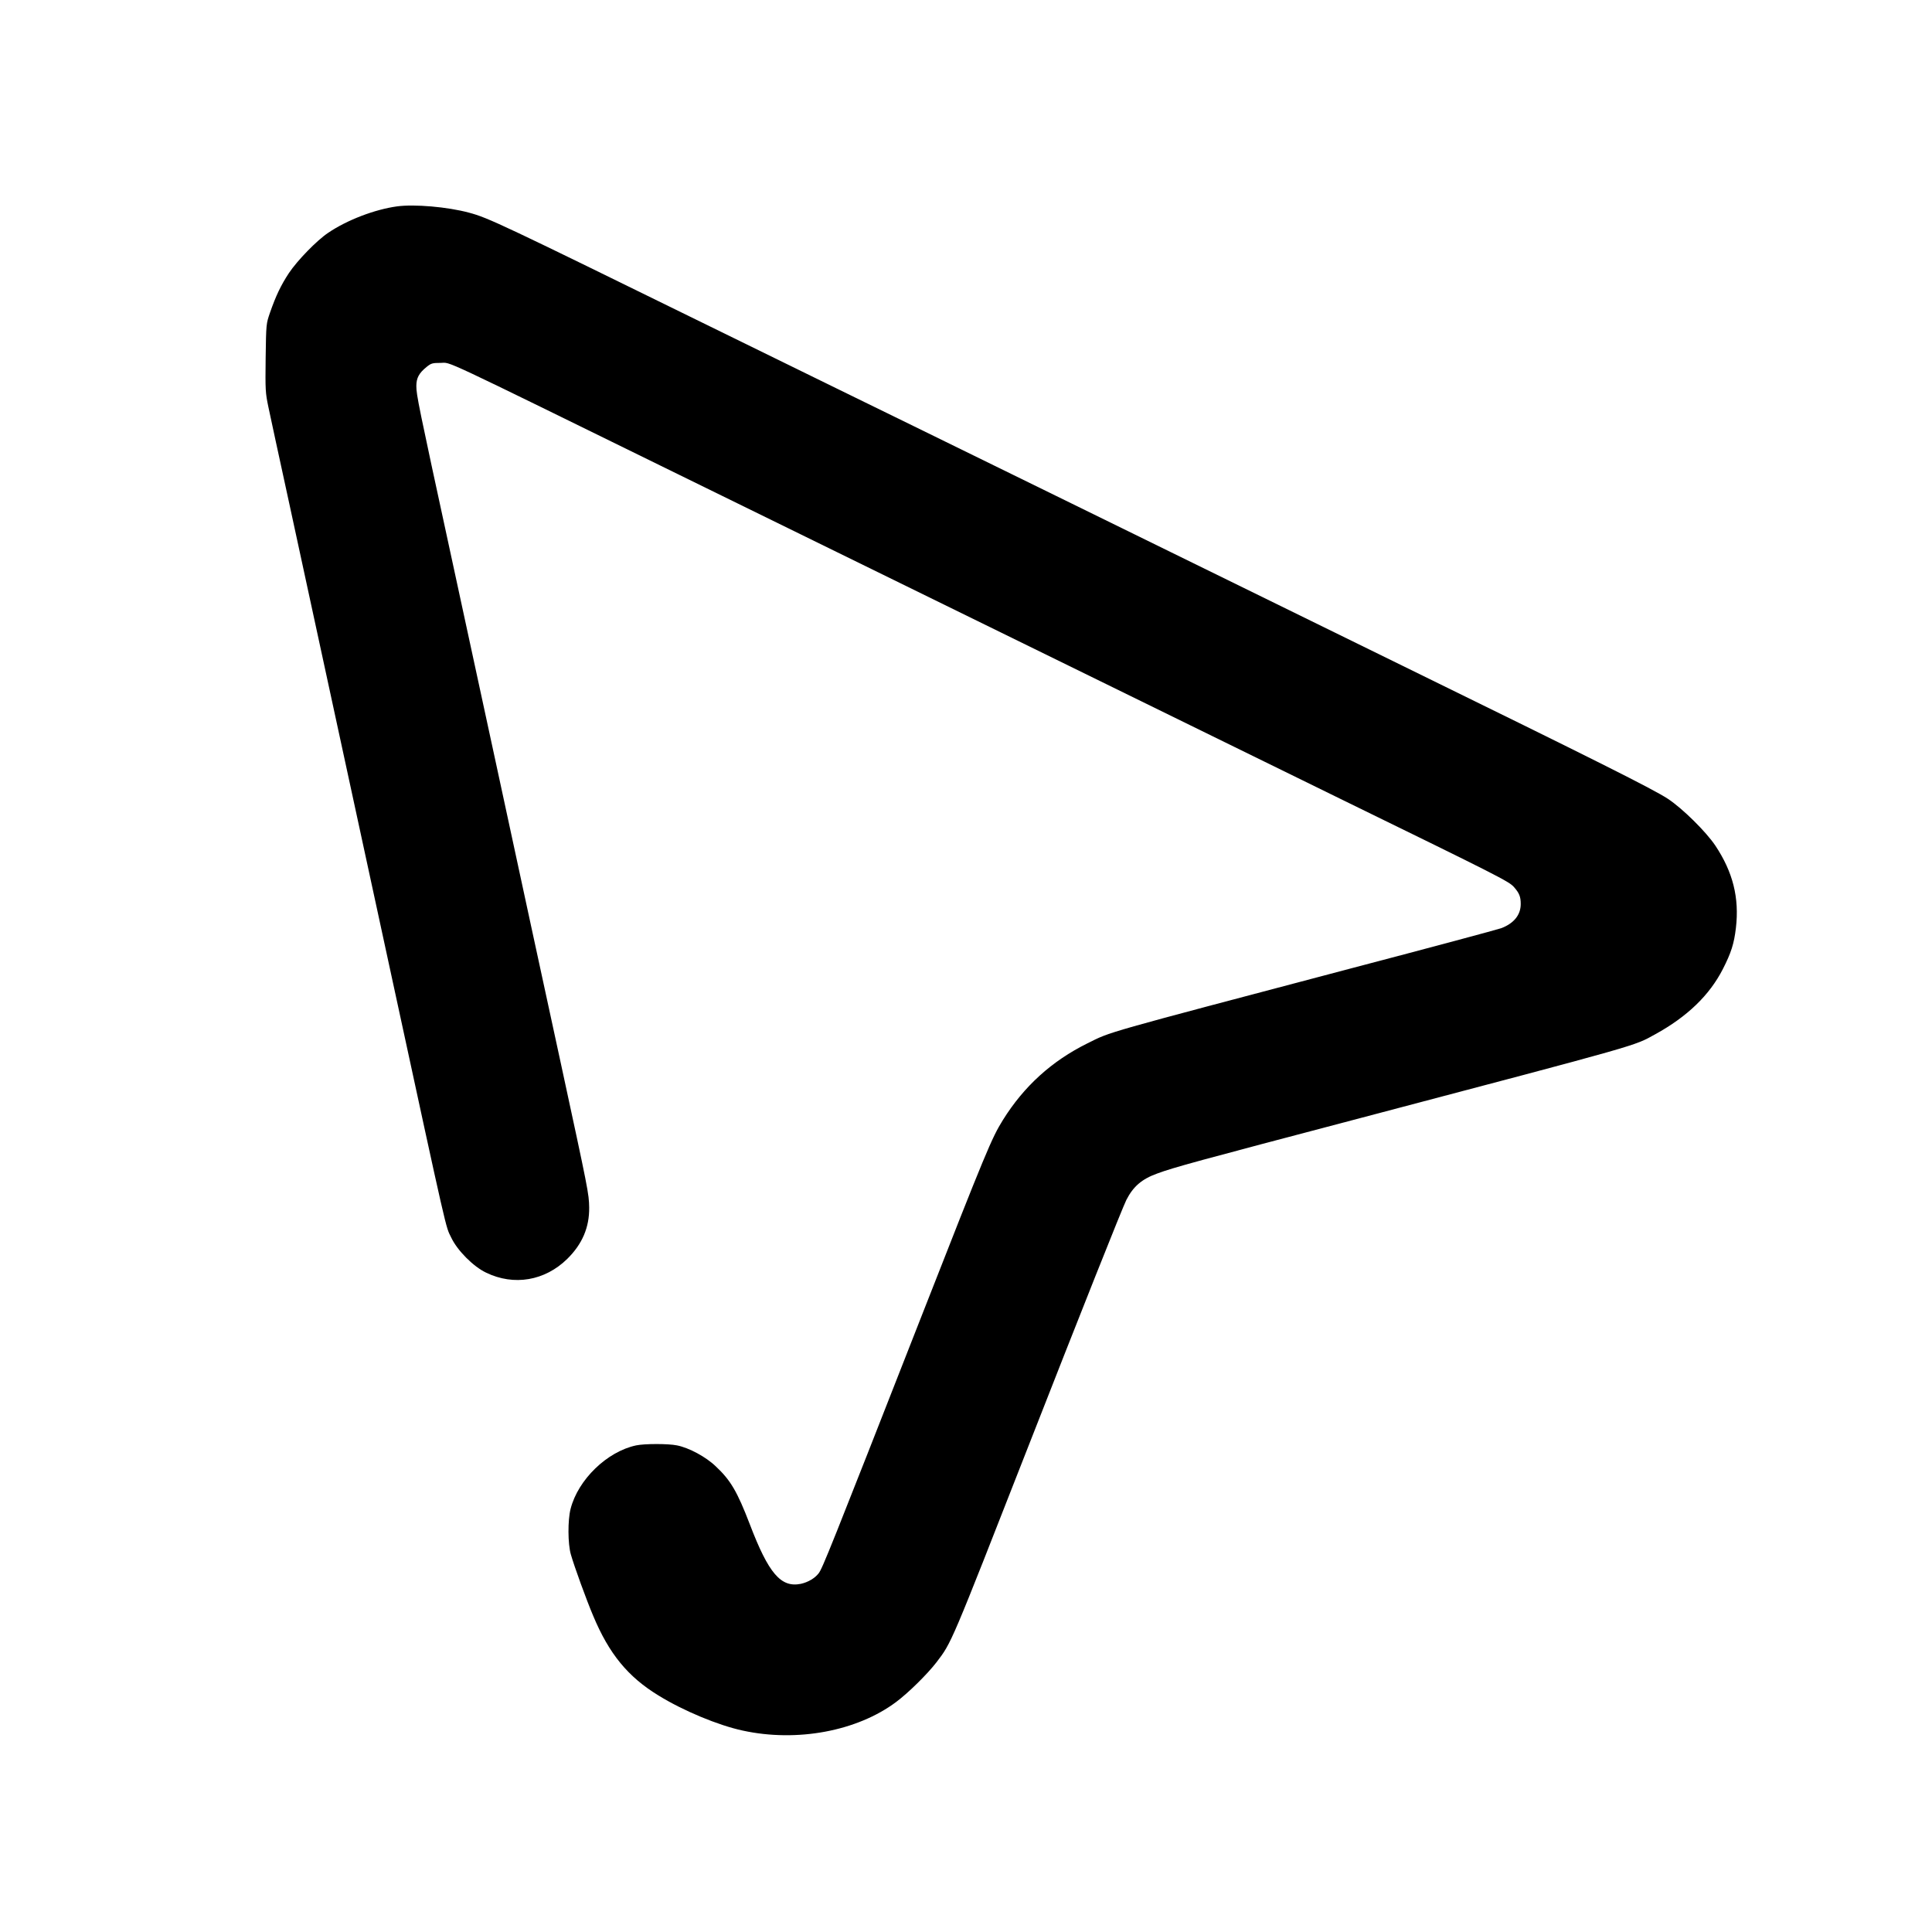
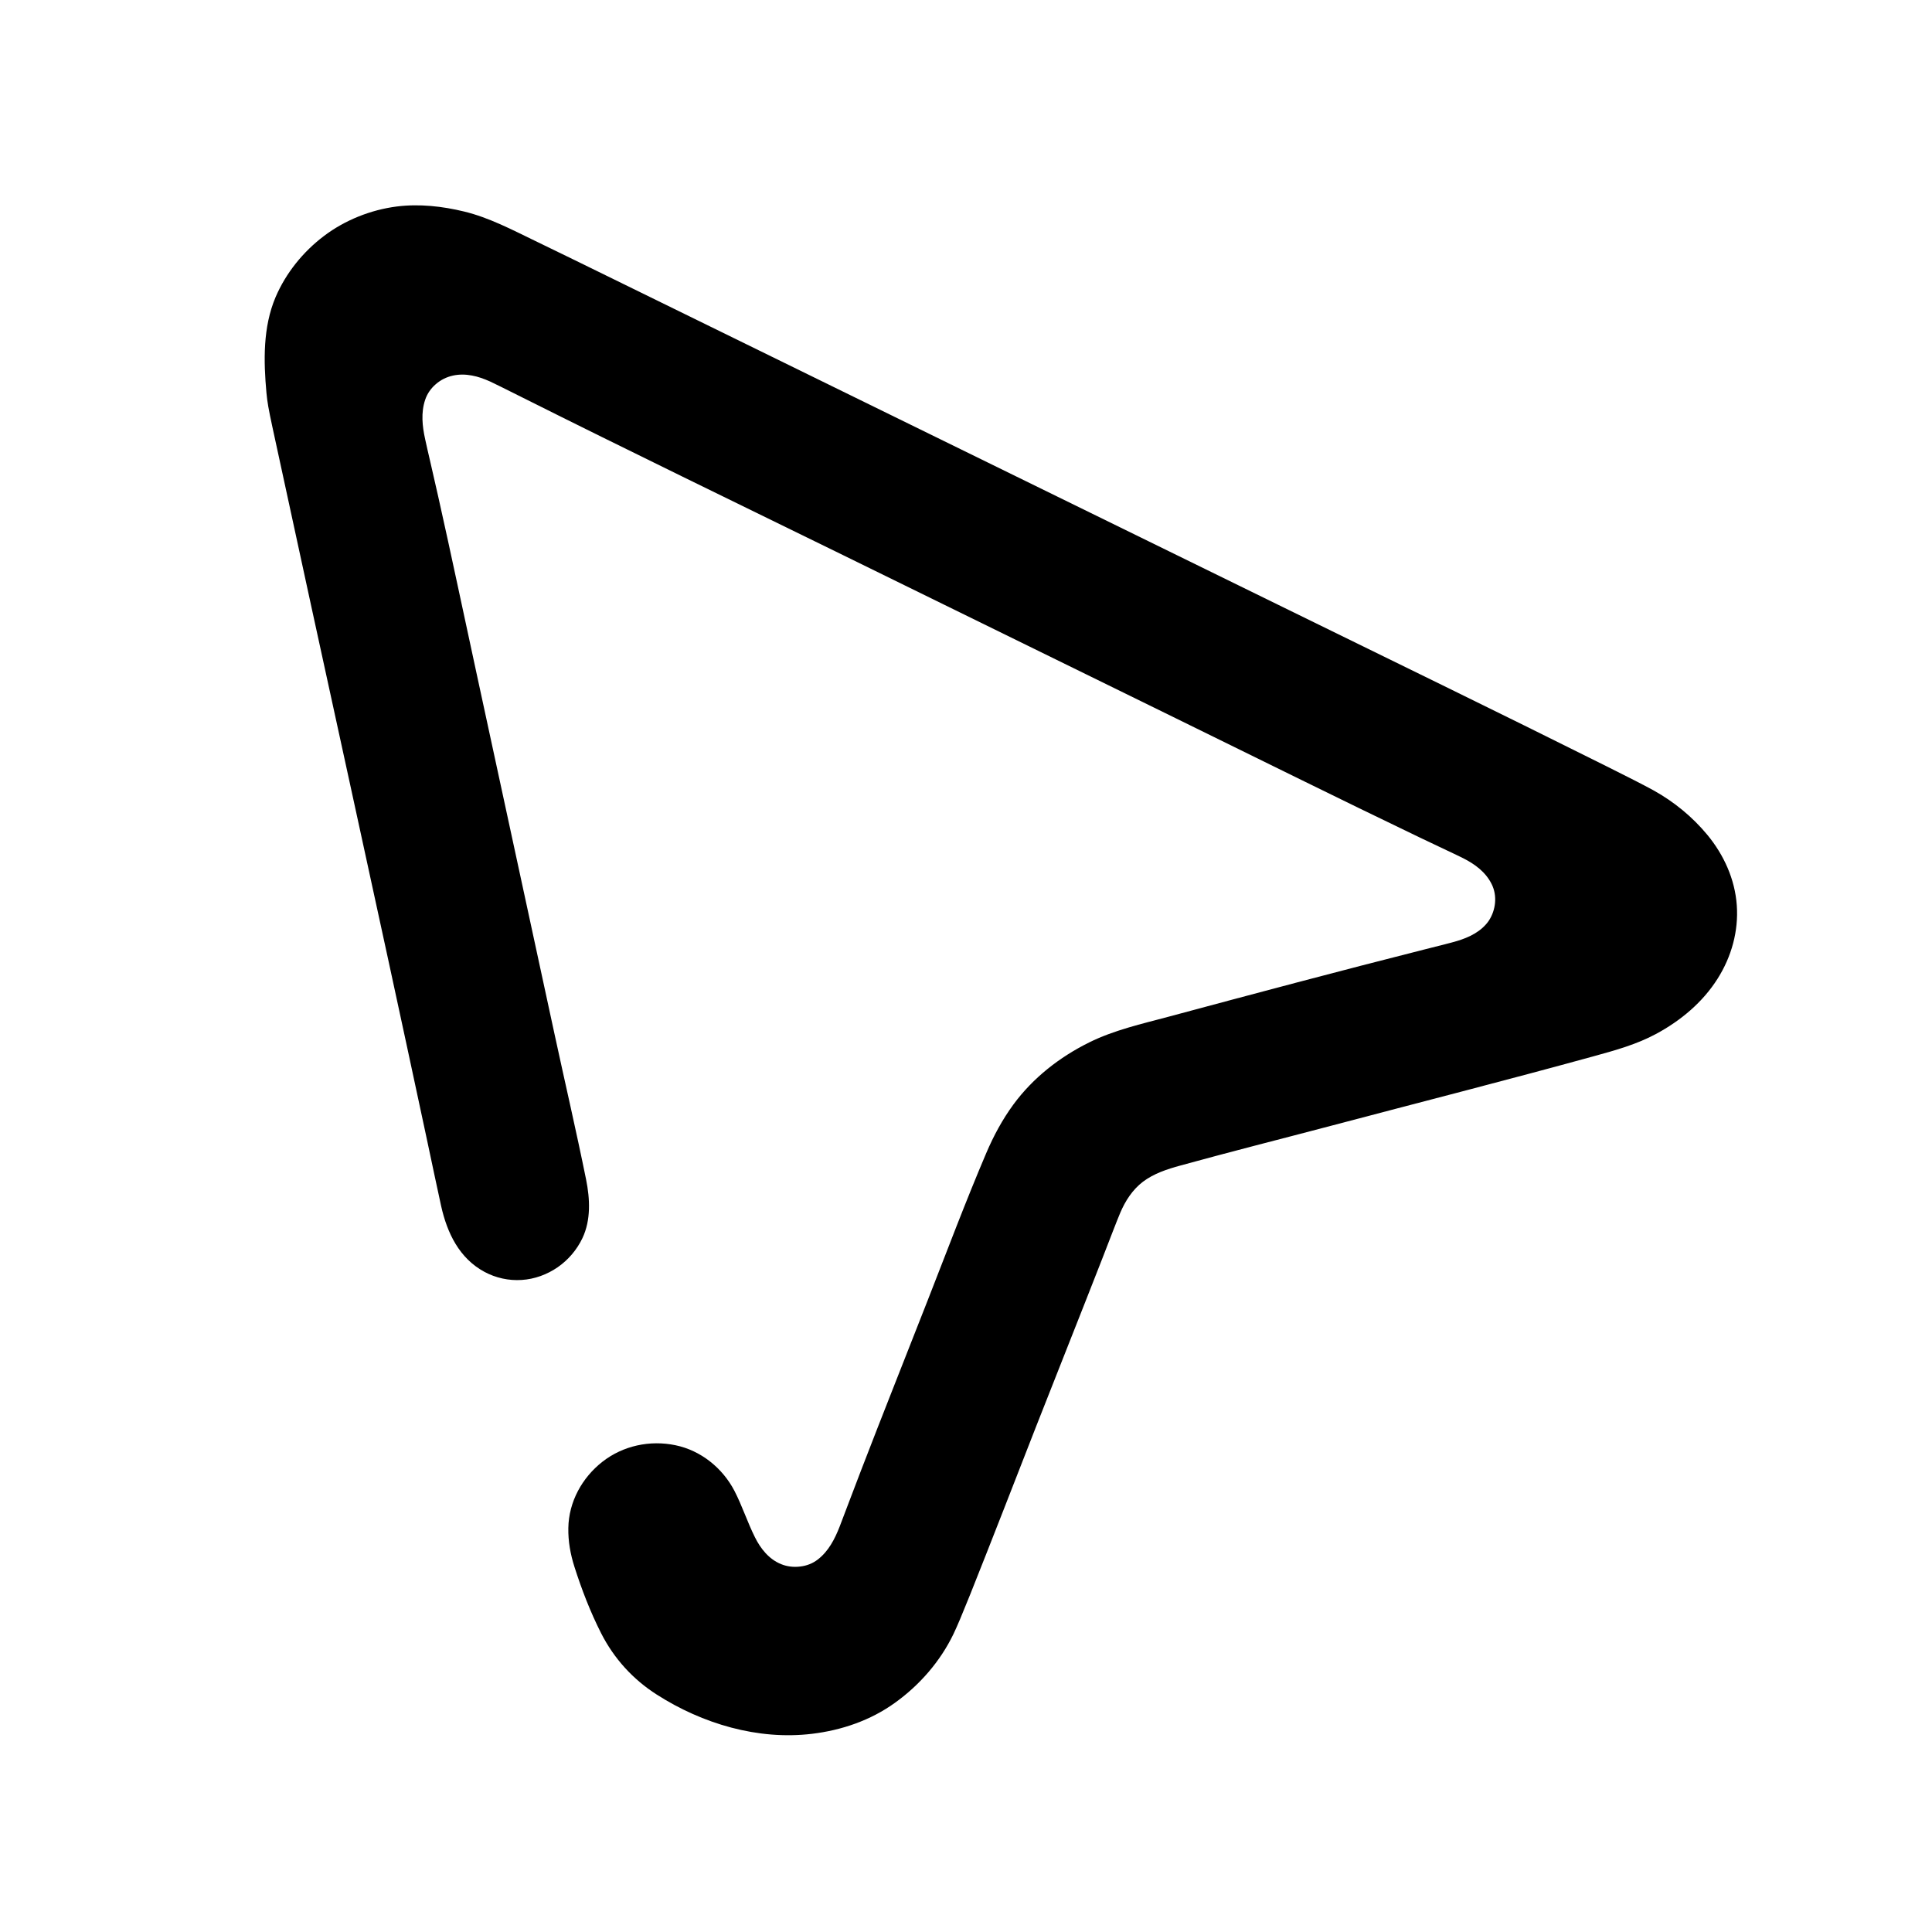
<svg xmlns="http://www.w3.org/2000/svg" width="24" height="24" viewBox="0 0 24 24" fill="none">
-   <path fill="currentColor" fill-rule="evenodd" d="M4.930 2.564C4.655 2.602 4.311 2.733 4.077 2.892C3.936 2.986 3.695 3.234 3.589 3.392C3.489 3.544 3.427 3.675 3.355 3.881C3.306 4.023 3.306 4.023 3.300 4.447C3.295 4.850 3.297 4.878 3.334 5.056C3.355 5.158 3.472 5.698 3.594 6.258C3.831 7.355 3.948 7.891 4.867 12.141C5.575 15.413 5.533 15.225 5.605 15.373C5.680 15.533 5.880 15.734 6.038 15.809C6.384 15.977 6.769 15.911 7.047 15.638C7.233 15.455 7.322 15.247 7.319 15.000C7.316 14.827 7.309 14.792 6.969 13.219C6.833 12.588 6.664 11.809 6.595 11.492C6.402 10.592 5.952 8.516 5.594 6.859C5.197 5.028 5.172 4.906 5.172 4.795C5.172 4.695 5.205 4.634 5.302 4.556C5.356 4.513 5.372 4.508 5.473 4.508C5.614 4.508 5.378 4.398 8.445 5.902C13.066 8.167 15.613 9.416 16.680 9.938C18.617 10.884 18.742 10.948 18.805 11.017C18.873 11.094 18.891 11.138 18.891 11.230C18.891 11.366 18.806 11.470 18.650 11.530C18.602 11.547 17.773 11.770 16.808 12.023C13.647 12.858 13.811 12.811 13.508 12.961C13.064 13.181 12.719 13.495 12.458 13.914C12.319 14.138 12.253 14.295 11.456 16.328C10.303 19.269 10.217 19.483 10.169 19.545C10.122 19.606 10.036 19.656 9.948 19.675C9.700 19.725 9.547 19.545 9.314 18.934C9.159 18.531 9.077 18.389 8.892 18.216C8.770 18.098 8.558 17.984 8.409 17.955C8.302 17.933 8.009 17.933 7.903 17.955C7.542 18.031 7.181 18.380 7.088 18.744C7.052 18.883 7.053 19.181 7.092 19.312C7.133 19.456 7.284 19.873 7.369 20.073C7.566 20.544 7.800 20.830 8.180 21.062C8.488 21.252 8.923 21.433 9.227 21.498C9.902 21.645 10.648 21.505 11.133 21.142C11.289 21.025 11.519 20.797 11.633 20.650C11.823 20.400 11.800 20.455 12.783 17.945C13.416 16.328 13.941 15.008 13.992 14.906C14.078 14.738 14.184 14.647 14.375 14.578C14.581 14.502 14.844 14.430 16.922 13.883C20.428 12.958 20.292 12.997 20.562 12.848C20.959 12.630 21.236 12.363 21.402 12.038C21.505 11.836 21.541 11.723 21.564 11.528C21.608 11.153 21.527 10.833 21.309 10.505C21.194 10.333 20.902 10.044 20.719 9.923C20.530 9.800 19.842 9.455 17.414 8.266C16.341 7.739 14.406 6.792 13.117 6.159C11.828 5.528 10.605 4.928 10.398 4.828C10.192 4.728 9.483 4.380 8.820 4.055C6.227 2.783 6.067 2.706 5.827 2.642C5.562 2.570 5.147 2.534 4.930 2.564Z" />
+   <path fill="currentColor" fill-rule="evenodd" d="M4.930 2.565C4.607 2.606 4.285 2.734 4.025 2.931C3.765 3.127 3.551 3.392 3.423 3.692C3.265 4.065 3.274 4.485 3.310 4.881C3.321 4.996 3.335 5.077 3.384 5.305C4.018 8.245 4.668 11.180 5.296 14.121C5.372 14.475 5.439 14.800 5.480 14.982C5.555 15.317 5.705 15.631 6.019 15.800C6.159 15.875 6.321 15.911 6.481 15.900C6.641 15.890 6.796 15.833 6.928 15.742C7.059 15.651 7.166 15.526 7.235 15.381C7.342 15.156 7.329 14.893 7.281 14.654C7.159 14.051 7.019 13.450 6.889 12.848C6.567 11.359 6.245 9.869 5.923 8.379C5.763 7.643 5.609 6.905 5.444 6.170C5.373 5.850 5.312 5.600 5.281 5.454C5.246 5.295 5.228 5.127 5.281 4.968C5.307 4.889 5.354 4.824 5.414 4.772C5.540 4.663 5.702 4.634 5.863 4.665C5.940 4.679 6.011 4.705 6.090 4.740C6.168 4.776 6.254 4.821 6.474 4.930C7.805 5.597 9.146 6.246 10.483 6.901C11.859 7.575 13.234 8.249 14.609 8.924C15.618 9.418 16.624 9.918 17.637 10.404C17.901 10.531 18.073 10.609 18.180 10.663C18.322 10.735 18.456 10.834 18.529 10.981C18.566 11.054 18.579 11.135 18.572 11.214C18.565 11.293 18.538 11.372 18.494 11.438C18.402 11.572 18.249 11.645 18.098 11.690C18.018 11.714 17.933 11.734 17.701 11.793C16.637 12.062 15.576 12.345 14.516 12.630C14.184 12.719 13.839 12.796 13.529 12.950C13.162 13.132 12.834 13.388 12.590 13.719C12.452 13.907 12.343 14.110 12.252 14.323C11.994 14.928 11.763 15.544 11.523 16.156C11.248 16.859 10.968 17.560 10.697 18.264C10.577 18.574 10.485 18.824 10.430 18.965C10.370 19.118 10.293 19.269 10.160 19.372C10.094 19.423 10.019 19.451 9.940 19.460C9.861 19.470 9.779 19.461 9.705 19.431C9.554 19.371 9.448 19.238 9.378 19.096C9.284 18.908 9.220 18.707 9.124 18.521C8.976 18.236 8.706 18.018 8.390 17.953C8.073 17.887 7.739 17.959 7.484 18.158C7.230 18.357 7.065 18.657 7.060 18.982C7.057 19.147 7.086 19.307 7.136 19.464C7.226 19.746 7.334 20.026 7.468 20.290C7.628 20.604 7.863 20.862 8.159 21.051C8.725 21.413 9.415 21.619 10.087 21.538C10.455 21.494 10.815 21.371 11.117 21.153C11.424 20.933 11.681 20.638 11.845 20.297C11.893 20.196 11.947 20.068 12.052 19.807C12.330 19.111 12.600 18.413 12.873 17.715C13.144 17.025 13.419 16.336 13.689 15.645C13.798 15.365 13.868 15.180 13.916 15.066C13.979 14.918 14.068 14.779 14.198 14.680C14.333 14.578 14.500 14.523 14.662 14.479C15.285 14.307 15.913 14.149 16.538 13.984C17.627 13.696 18.719 13.418 19.805 13.119C20.067 13.047 20.330 12.974 20.570 12.845C20.876 12.681 21.151 12.452 21.337 12.157C21.509 11.885 21.598 11.567 21.575 11.245C21.552 10.922 21.415 10.621 21.211 10.373C21.025 10.148 20.796 9.960 20.542 9.819C20.416 9.750 20.230 9.655 19.951 9.516C18.595 8.839 17.232 8.177 15.872 7.510C13.134 6.168 10.395 4.827 7.657 3.485C7.302 3.311 6.923 3.125 6.647 2.992C6.363 2.855 6.076 2.703 5.767 2.628C5.496 2.562 5.209 2.530 4.930 2.565Z" />
</svg>
